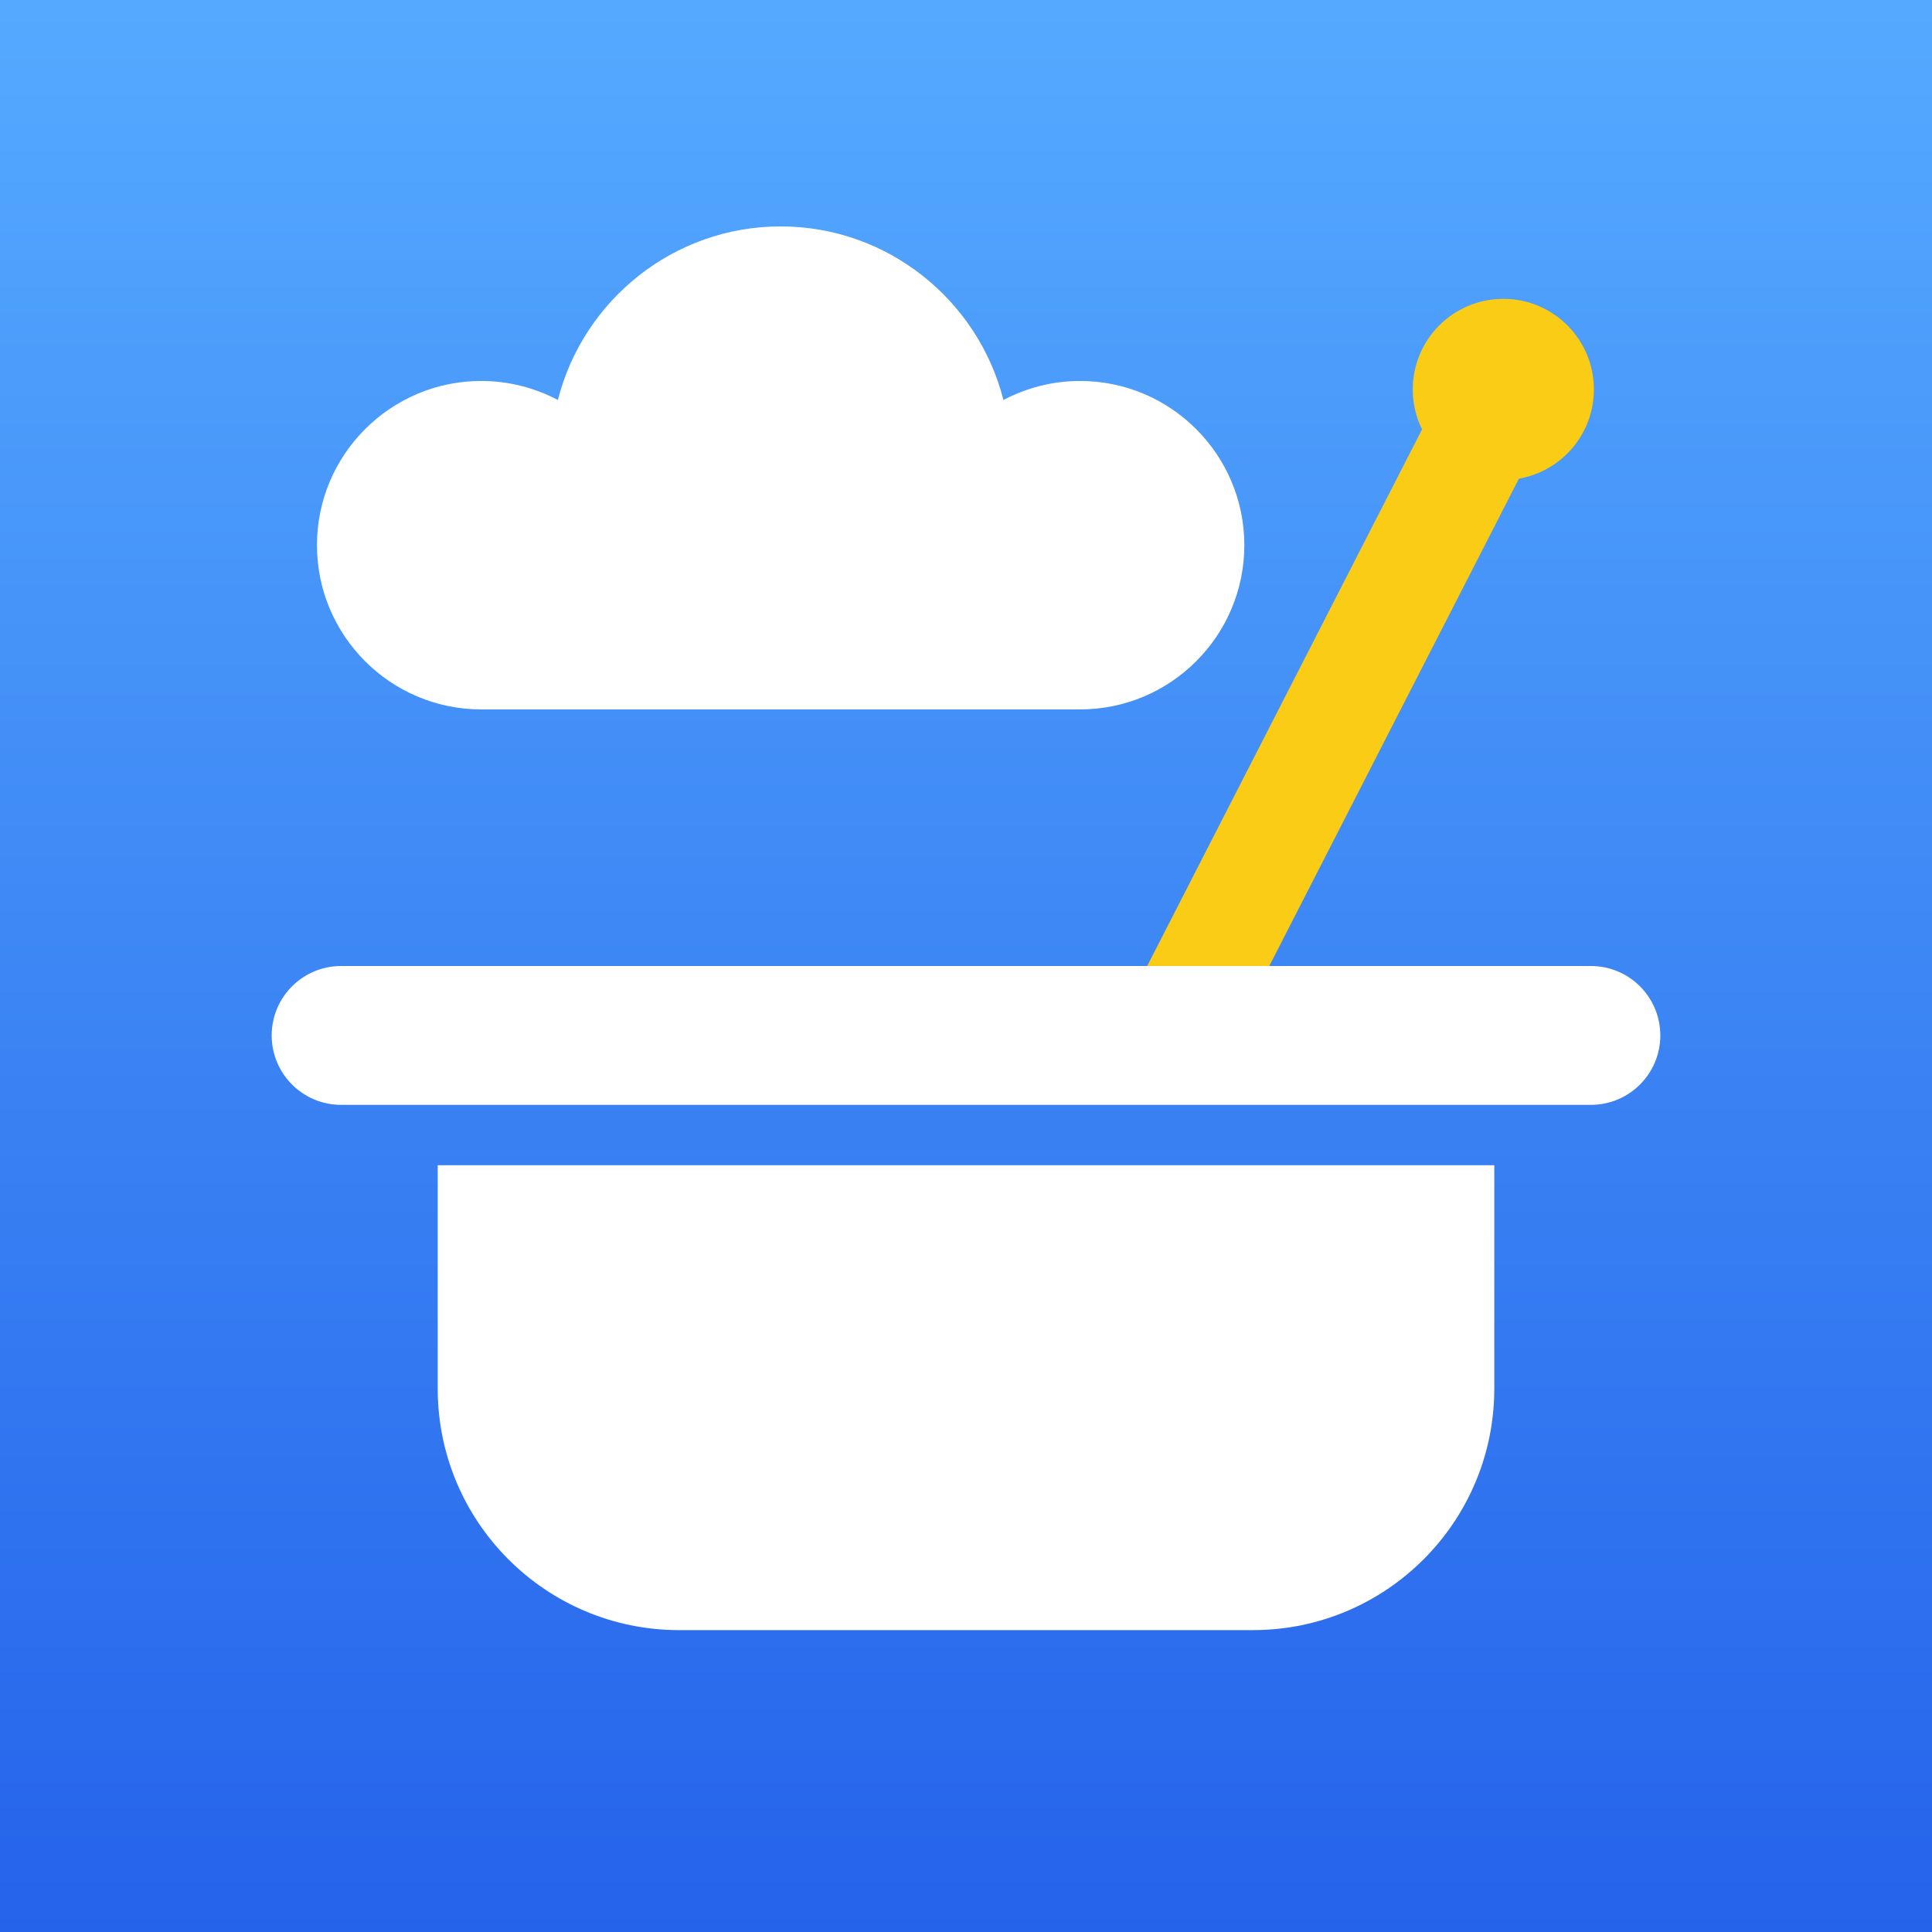
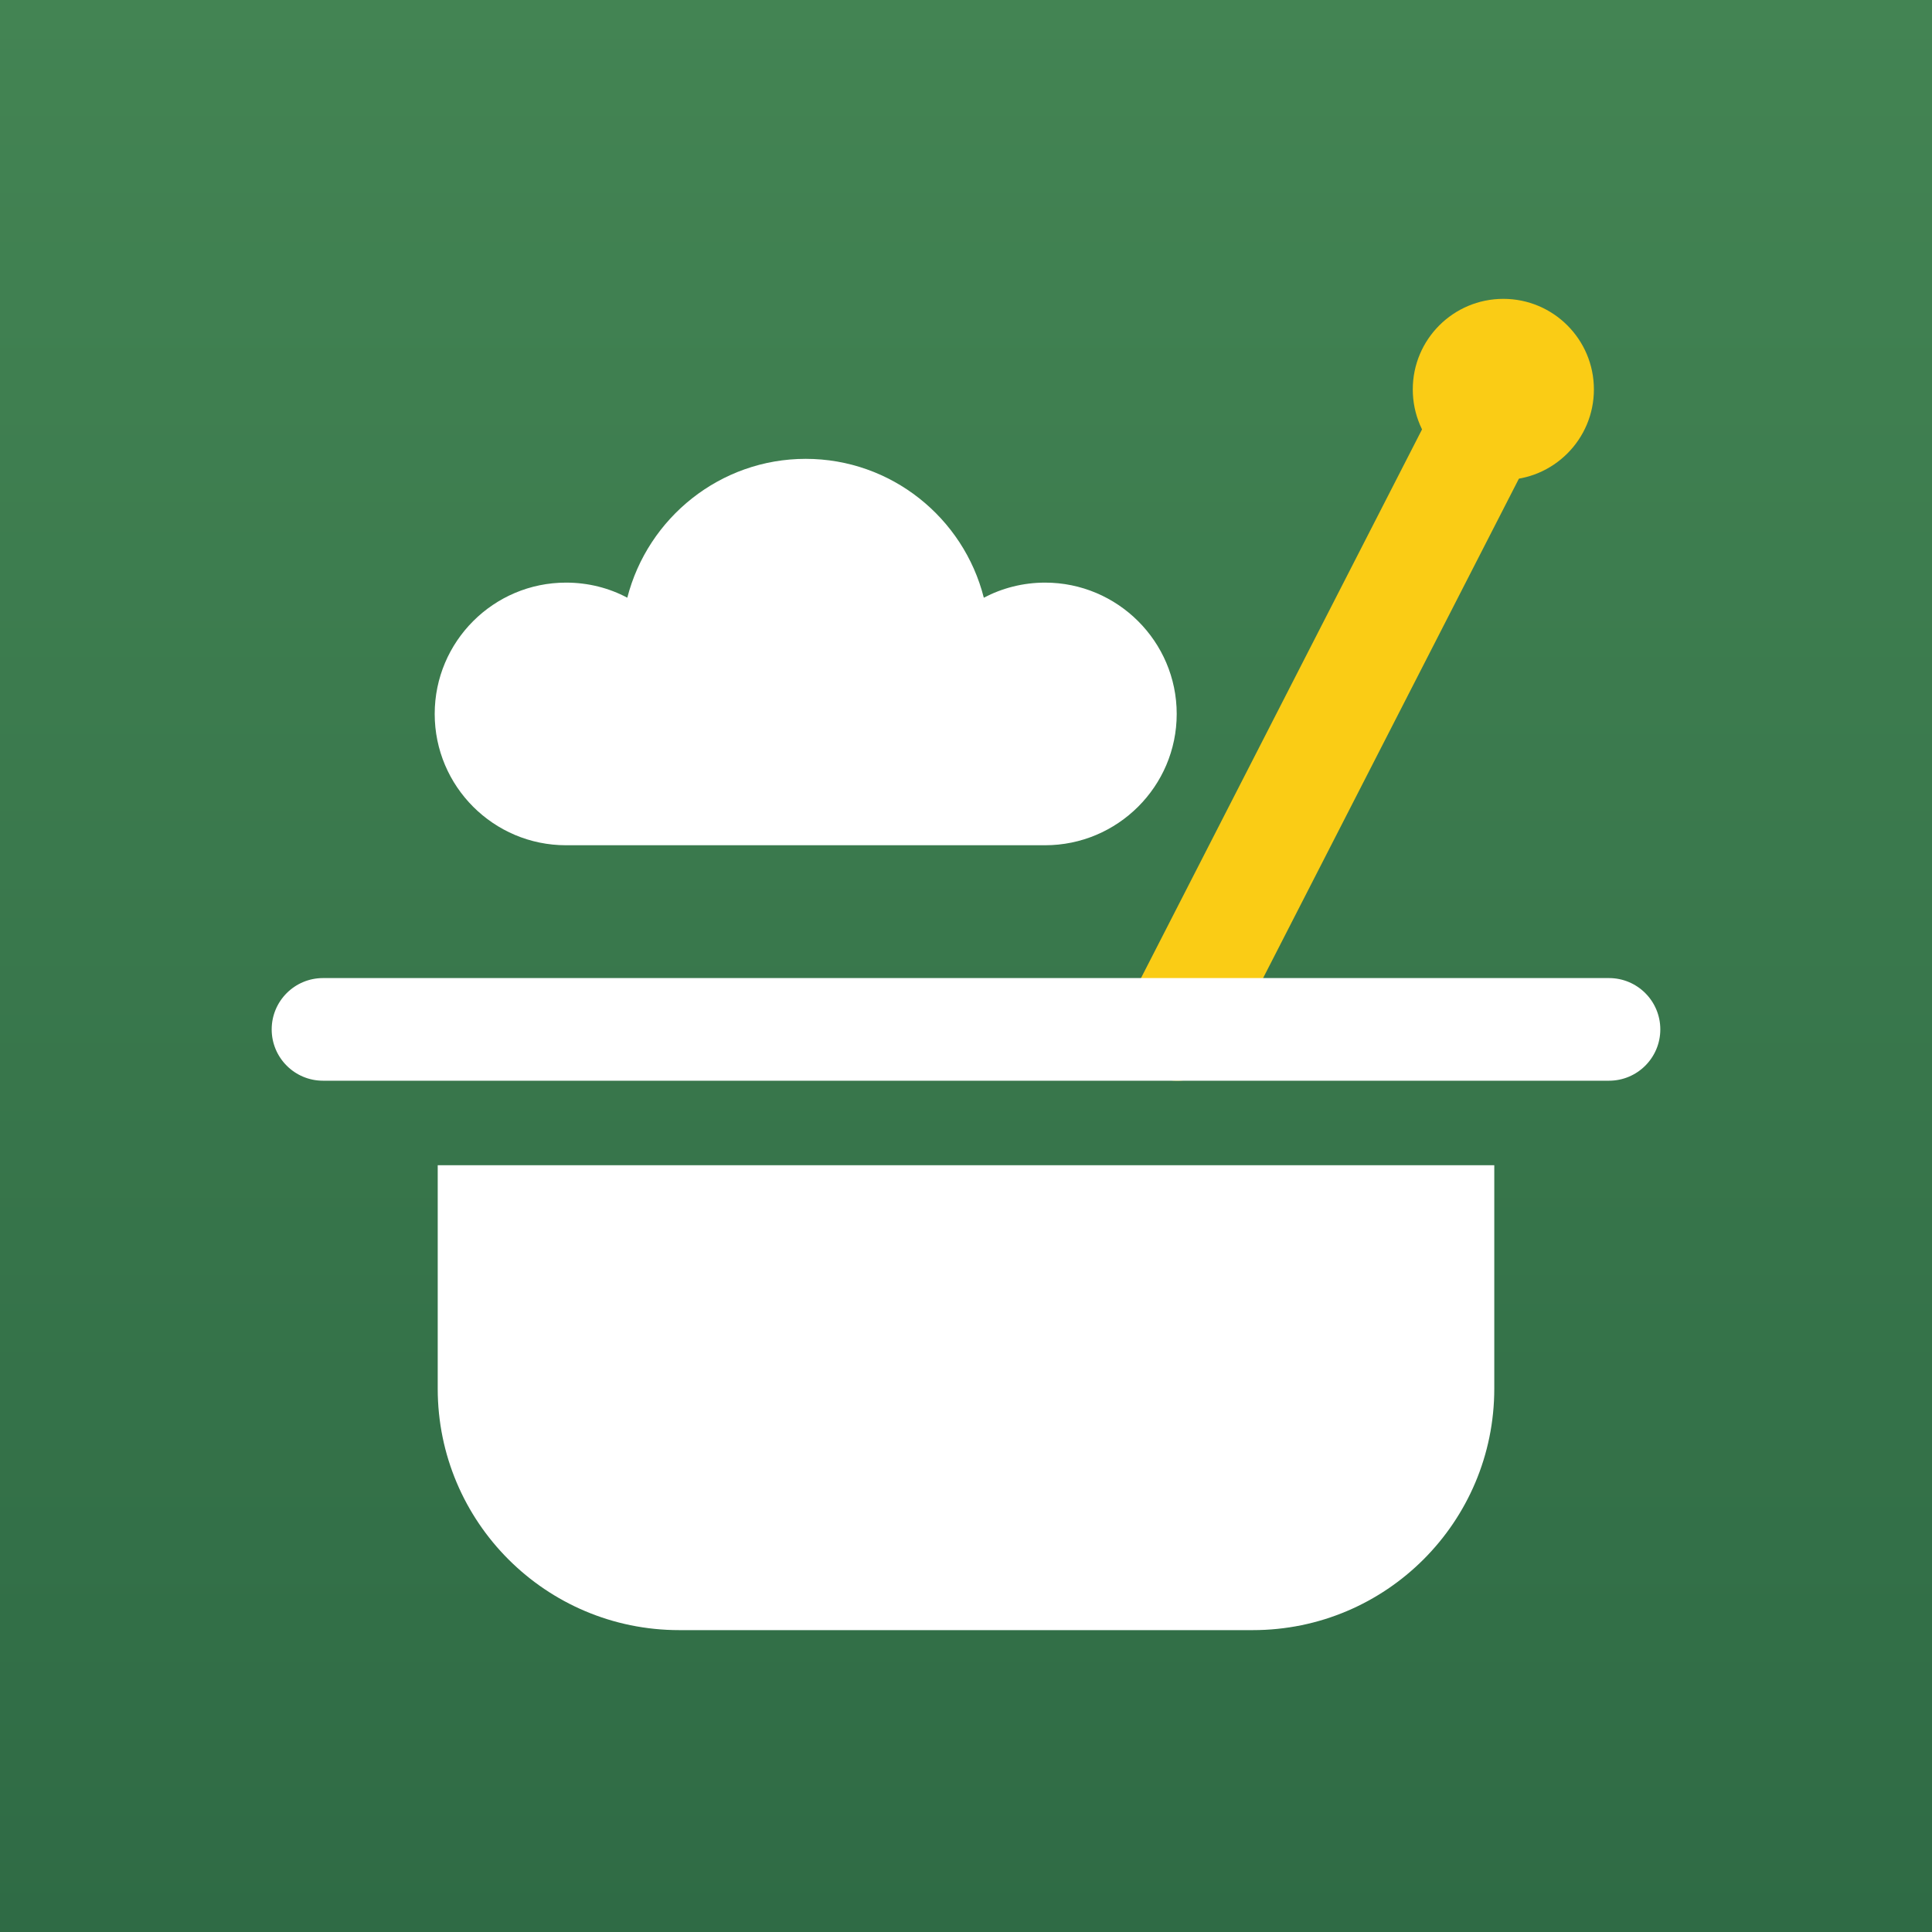
<svg xmlns="http://www.w3.org/2000/svg" viewBox="0 0 64 64">
  <defs>
-     <linearGradient id="cook-sky" x1="32" y1="0" x2="32" y2="64" gradientUnits="userSpaceOnUse">
-       <stop stop-color="#55AAFF" />
-       <stop offset="1" stop-color="#2563EB" />
+     <linearGradient id="cook-leaf" x1="32" y1="0" x2="32" y2="64" gradientUnits="userSpaceOnUse">
+       <stop stop-color="#438453" />
+       <stop offset="1" stop-color="#2F6B45" />
    </linearGradient>
  </defs>
-   <rect width="64" height="64" fill="url(#cook-sky)" />
+   <rect width="64" height="64" fill="url(#cook-leaf)" />
  <path d="M39 34 49.5 13.5" fill="none" stroke="#FACC15" stroke-width="3.6" stroke-linecap="round" />
  <circle cx="49.8" cy="12.9" r="3" fill="#FACC15" />
  <g fill="#FFFFFF">
-     <path d="M15.94 23.5C12.94 23.5 10.5 21.06 10.5 18.06S12.94 12.62 15.94 12.62C16.86 12.62 17.72 12.85 18.48 13.25C19.32 9.94 22.32 7.5 25.86 7.5S32.4 9.94 33.24 13.25C34 12.85 34.86 12.62 35.78 12.62C38.78 12.62 41.22 15.06 41.22 18.06S38.78 23.5 35.78 23.5Z" />
-     <rect x="9" y="32" width="46" height="4.6" rx="2.3" />
+     <path d="M18.75 28C16.35 28 14.4 26.05 14.4 23.65S16.35 19.3 18.75 19.3C19.49 19.3 20.18 19.48 20.78 19.8C21.46 17.15 23.86 15.2 26.69 15.2S31.92 17.15 32.59 19.8C33.2 19.48 33.89 19.3 34.62 19.3C37.02 19.3 38.98 21.25 38.98 23.65S37.02 28 34.62 28Z" />
+     <rect x="9" y="32.4" width="46" height="3.4" rx="1.7" />
    <path d="M14.5 38.6h35v7.4a8 8 0 0 1-8 8h-19a8 8 0 0 1-8-8Z" />
  </g>
</svg>
